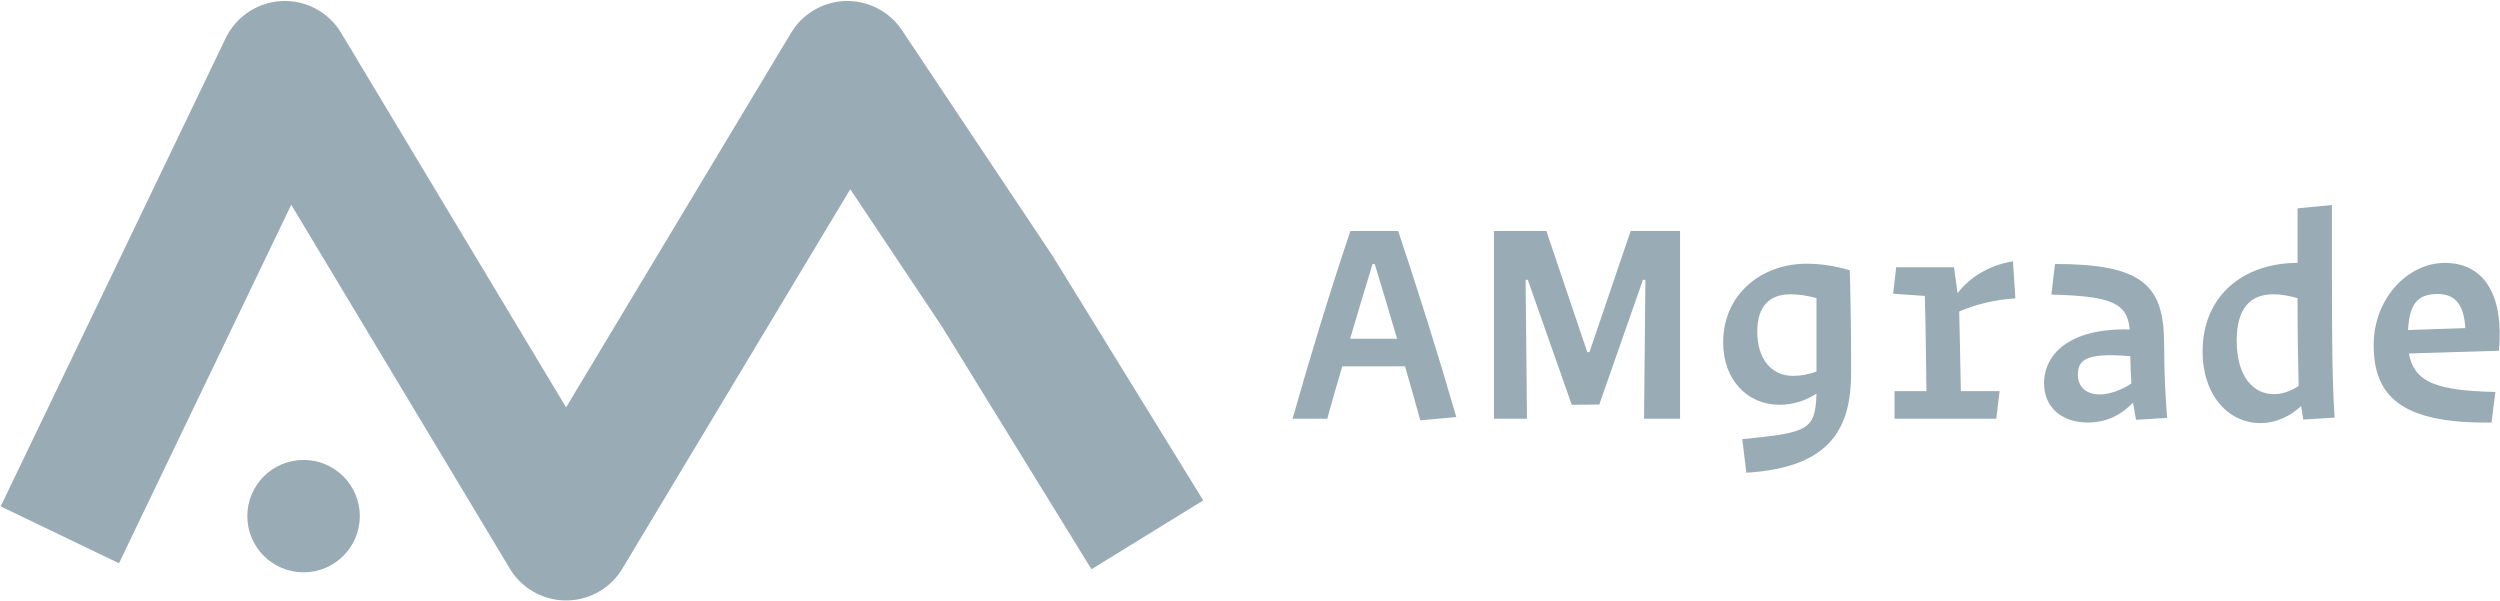
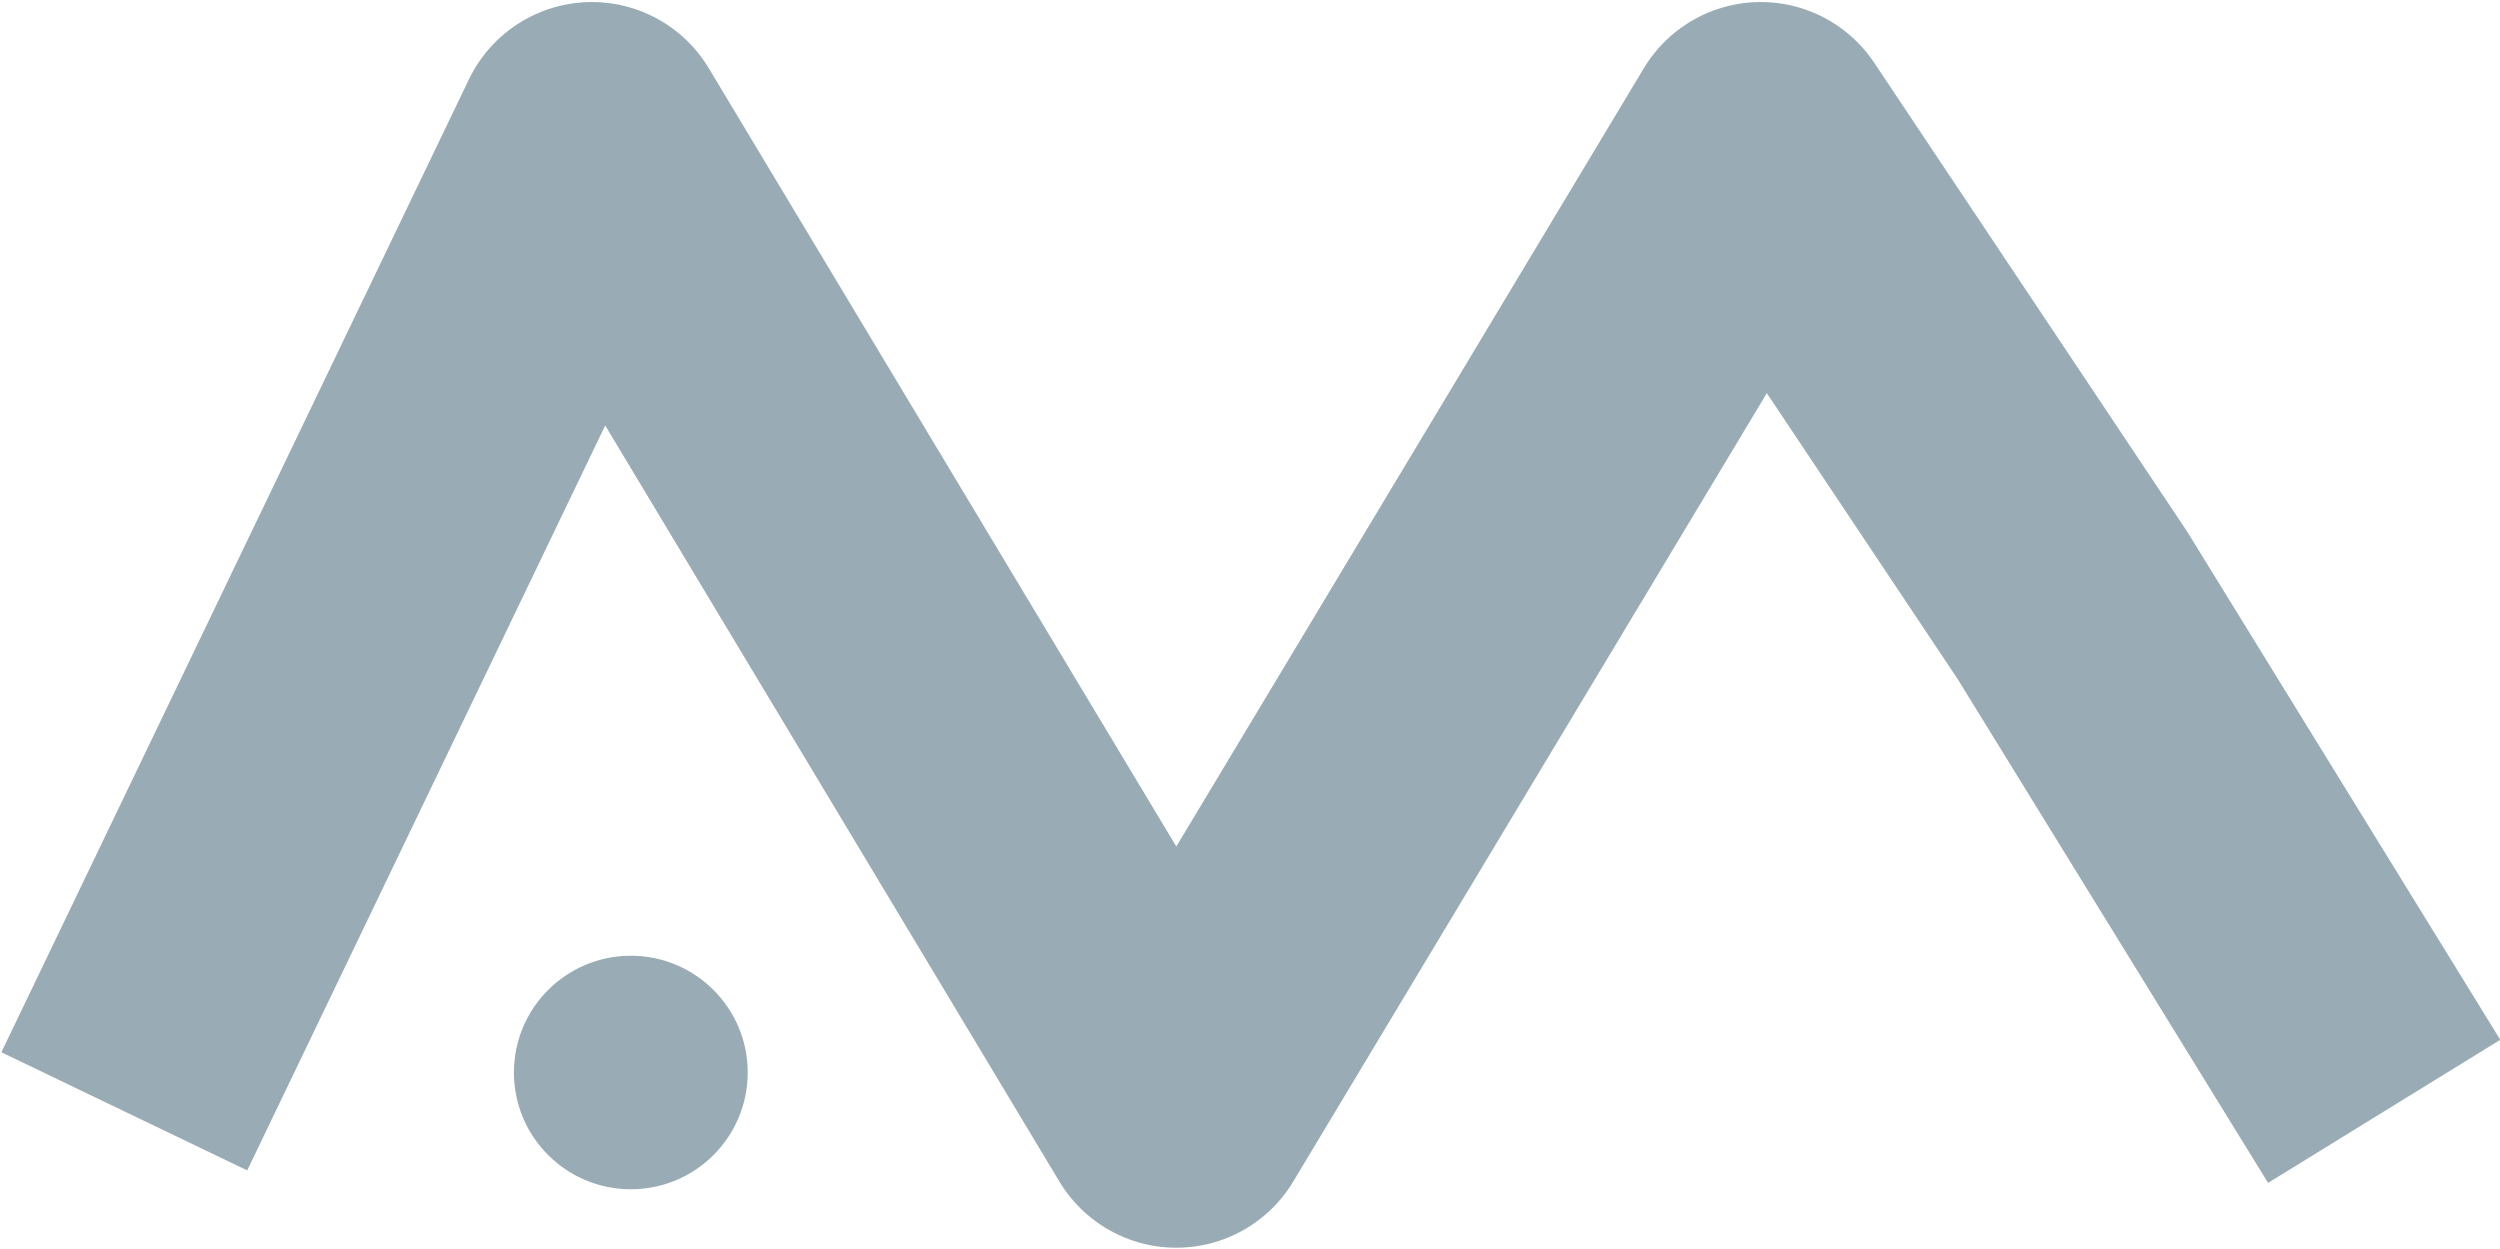
- <svg xmlns="http://www.w3.org/2000/svg" width="1839px" height="442px" viewBox="0 0 1839 442" version="1.1">
+ <svg xmlns="http://www.w3.org/2000/svg" viewBox="0 0 885 442" version="1.1">
  <g id="Logo" stroke="none" stroke-width="1" fill="none" fill-rule="evenodd">
    <g id="AMgradeLogo" transform="translate(44, 49)" fill="#99abb4">
-       <g id="CompanyName" transform="translate(900, 18)">
-         <path d="M100.761,242.204 C97.148,228.957 93.335,215.709 89.521,202.462 L43.356,202.462 C39.542,215.308 35.929,228.154 32.316,241 L6.824,241 C19.871,195.035 33.922,148.669 49.377,102.905 L84.503,102.905 C99.758,148.669 114.009,194.032 127.256,239.796 L100.761,242.204 Z M65.635,127.192 C60.015,145.457 54.596,163.723 49.176,182.189 L83.7,182.189 C78.281,163.924 72.861,145.457 67.241,127.192 L65.635,127.192 Z M255.517,102.905 L291.847,102.905 L291.847,241 L265.352,241 L266.355,138.834 L264.549,138.834 L232.434,230.563 L212.161,230.763 L179.845,138.834 L178.239,138.834 L179.243,241 L154.956,241 L154.956,102.905 L193.494,102.905 L223.602,192.024 L225.208,192.024 L255.517,102.905 Z M340.622,280.743 L337.611,256.054 C385.784,251.237 391.404,249.631 392.207,222.534 C385.182,227.15 375.949,230.763 364.909,230.763 C341.826,230.763 323.561,212.899 323.561,184.798 C323.561,149.873 351.26,126.991 384.981,126.991 C394.616,126.991 405.254,128.396 416.695,131.808 C417.297,151.88 417.698,176.77 417.698,206.677 C417.698,247.222 403.447,276.929 340.622,280.743 Z M374.945,209.487 C380.364,209.487 386.386,208.483 392.207,206.275 L392.207,152.282 C385.583,150.475 379.16,149.472 373.138,149.472 C357.683,149.472 348.651,158.303 348.651,176.77 C348.651,199.05 360.694,209.487 374.945,209.487 Z M524.481,241 L449.613,241 L449.613,220.727 L473.097,220.727 C472.696,192.024 472.495,169.343 471.893,150.676 L448.609,149.07 L450.817,129.6 L493.37,129.6 L495.979,148.669 C504.811,137.228 518.66,128.195 536.725,125.185 L538.532,152.482 C523.076,153.486 509.427,156.898 497.183,162.117 C497.585,178.175 497.986,197.444 498.388,220.727 L526.89,220.727 L524.481,241 Z M600.554,223.136 C607.379,223.136 616.01,220.326 623.838,215.107 C623.436,208.885 623.236,202.261 623.035,195.035 C589.314,192.024 584.497,198.447 584.497,208.684 C584.497,217.315 590.318,223.136 600.554,223.136 Z M627.25,241.803 L625.042,229.158 C617.415,237.186 606.777,243.81 591.723,243.81 C573.056,243.81 559.607,232.971 559.607,214.906 C559.607,193.63 578.274,174.16 622.633,175.365 C620.827,155.493 608.583,150.877 565.027,149.672 L567.636,127.192 C631.666,127.192 647.924,142.446 647.924,186.003 C647.924,207.078 648.928,225.143 650.132,240.398 L627.25,241.803 Z M728.614,222.935 C734.635,222.935 740.858,220.928 746.879,216.914 C746.478,199.25 746.076,178.777 746.076,152.282 C739.452,150.475 733.431,149.472 728.212,149.472 C710.75,149.472 701.316,160.511 701.316,183.594 C701.316,210.29 713.76,222.935 728.614,222.935 Z M750.291,241.602 L748.686,231.767 C741.259,238.591 731.223,244.212 718.578,244.212 C695.093,244.212 676.226,223.537 676.226,191.623 C676.226,150.074 706.735,126.389 746.076,126.389 L746.076,86.245 L771.367,83.836 L771.367,129.6 C771.367,181.988 771.568,214.906 773.374,240.197 L750.291,241.602 Z M888.788,243.81 C820.343,244.814 802.077,222.935 802.077,186.605 C802.077,153.285 826.565,126.389 854.465,126.389 C884.172,126.389 898.021,151.479 894.208,191.021 L827.97,193.028 C831.984,214.906 849.648,220.326 891.598,221.329 L888.788,243.81 Z M849.246,149.271 C835.597,149.271 828.371,155.092 827.368,175.766 L869.519,174.361 C868.515,158.504 863.096,149.271 849.246,149.271 Z" id="text" />
-       </g>
      <g id="CompanySymbol">
        <polyline id="m-path" stroke="#99abb4" stroke-width="96.552" fill-opacity="0" stroke-linejoin="round" points="0 344.414 165.517 0 372.414 344.414 579.31 0 689.655 165.319 800 344.414" />
        <ellipse id="dot" cx="179.31" cy="330.667" rx="41.379" ry="41.333" />
      </g>
    </g>
  </g>
</svg>
